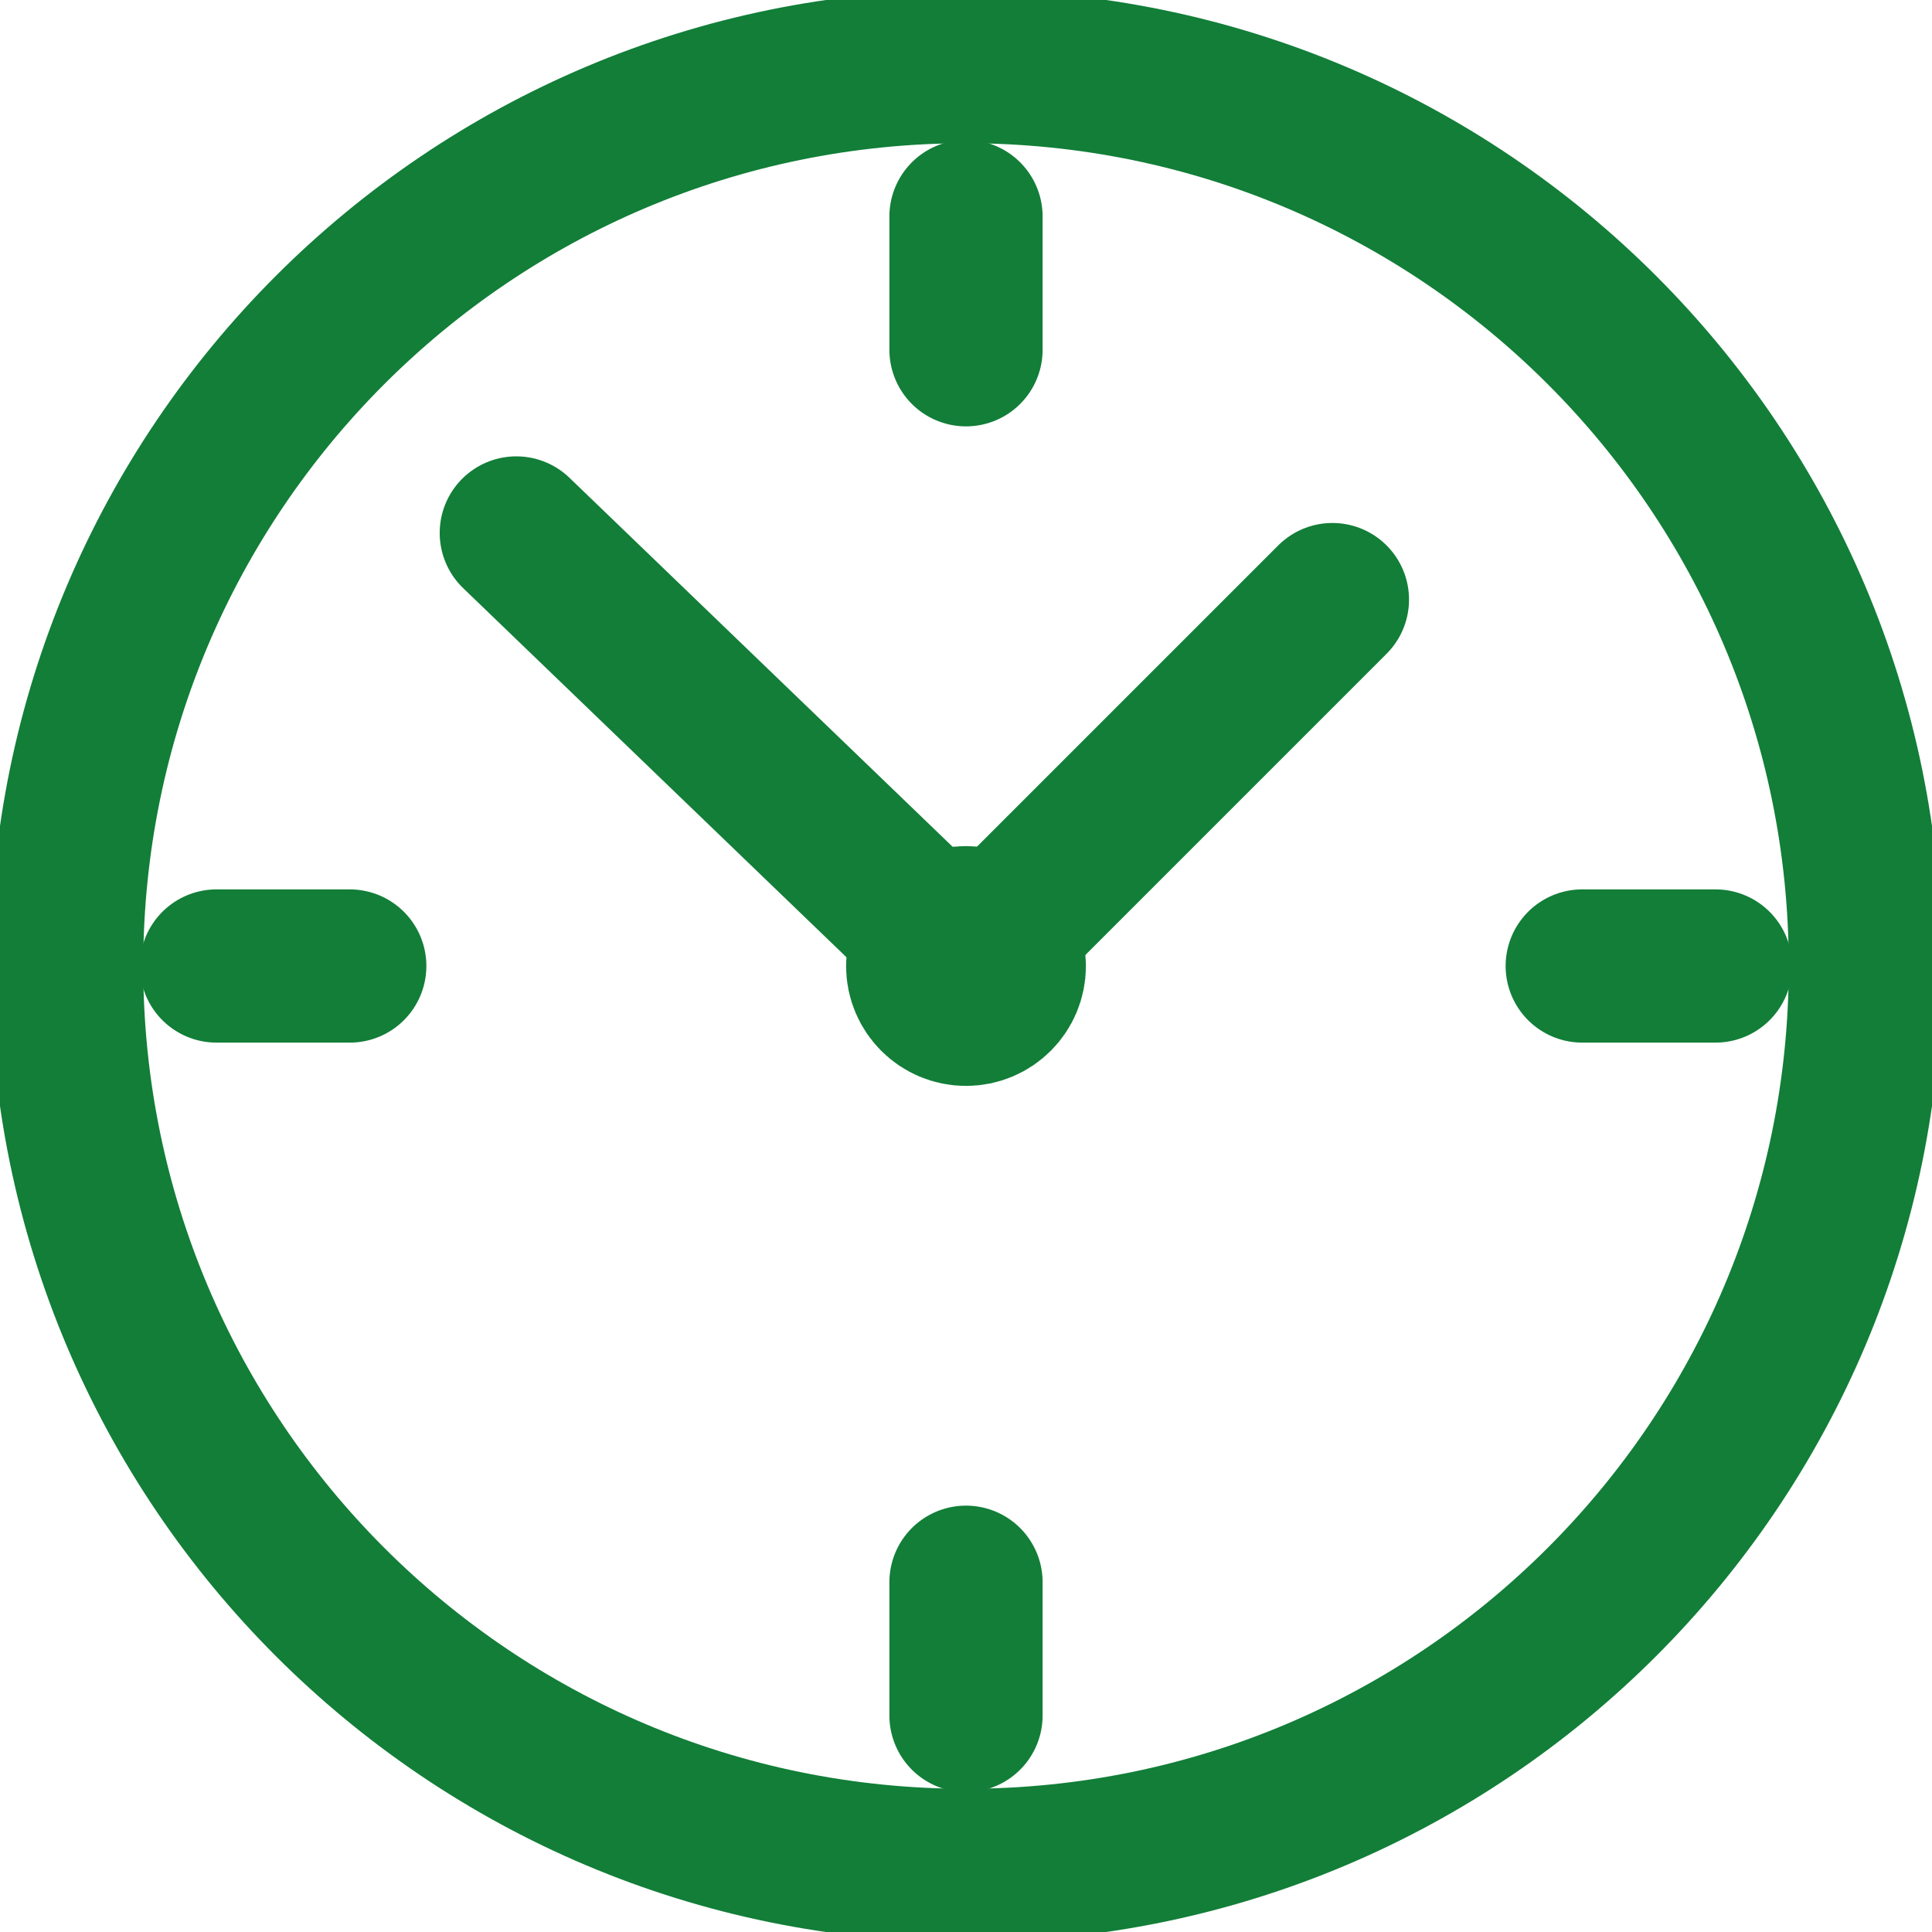
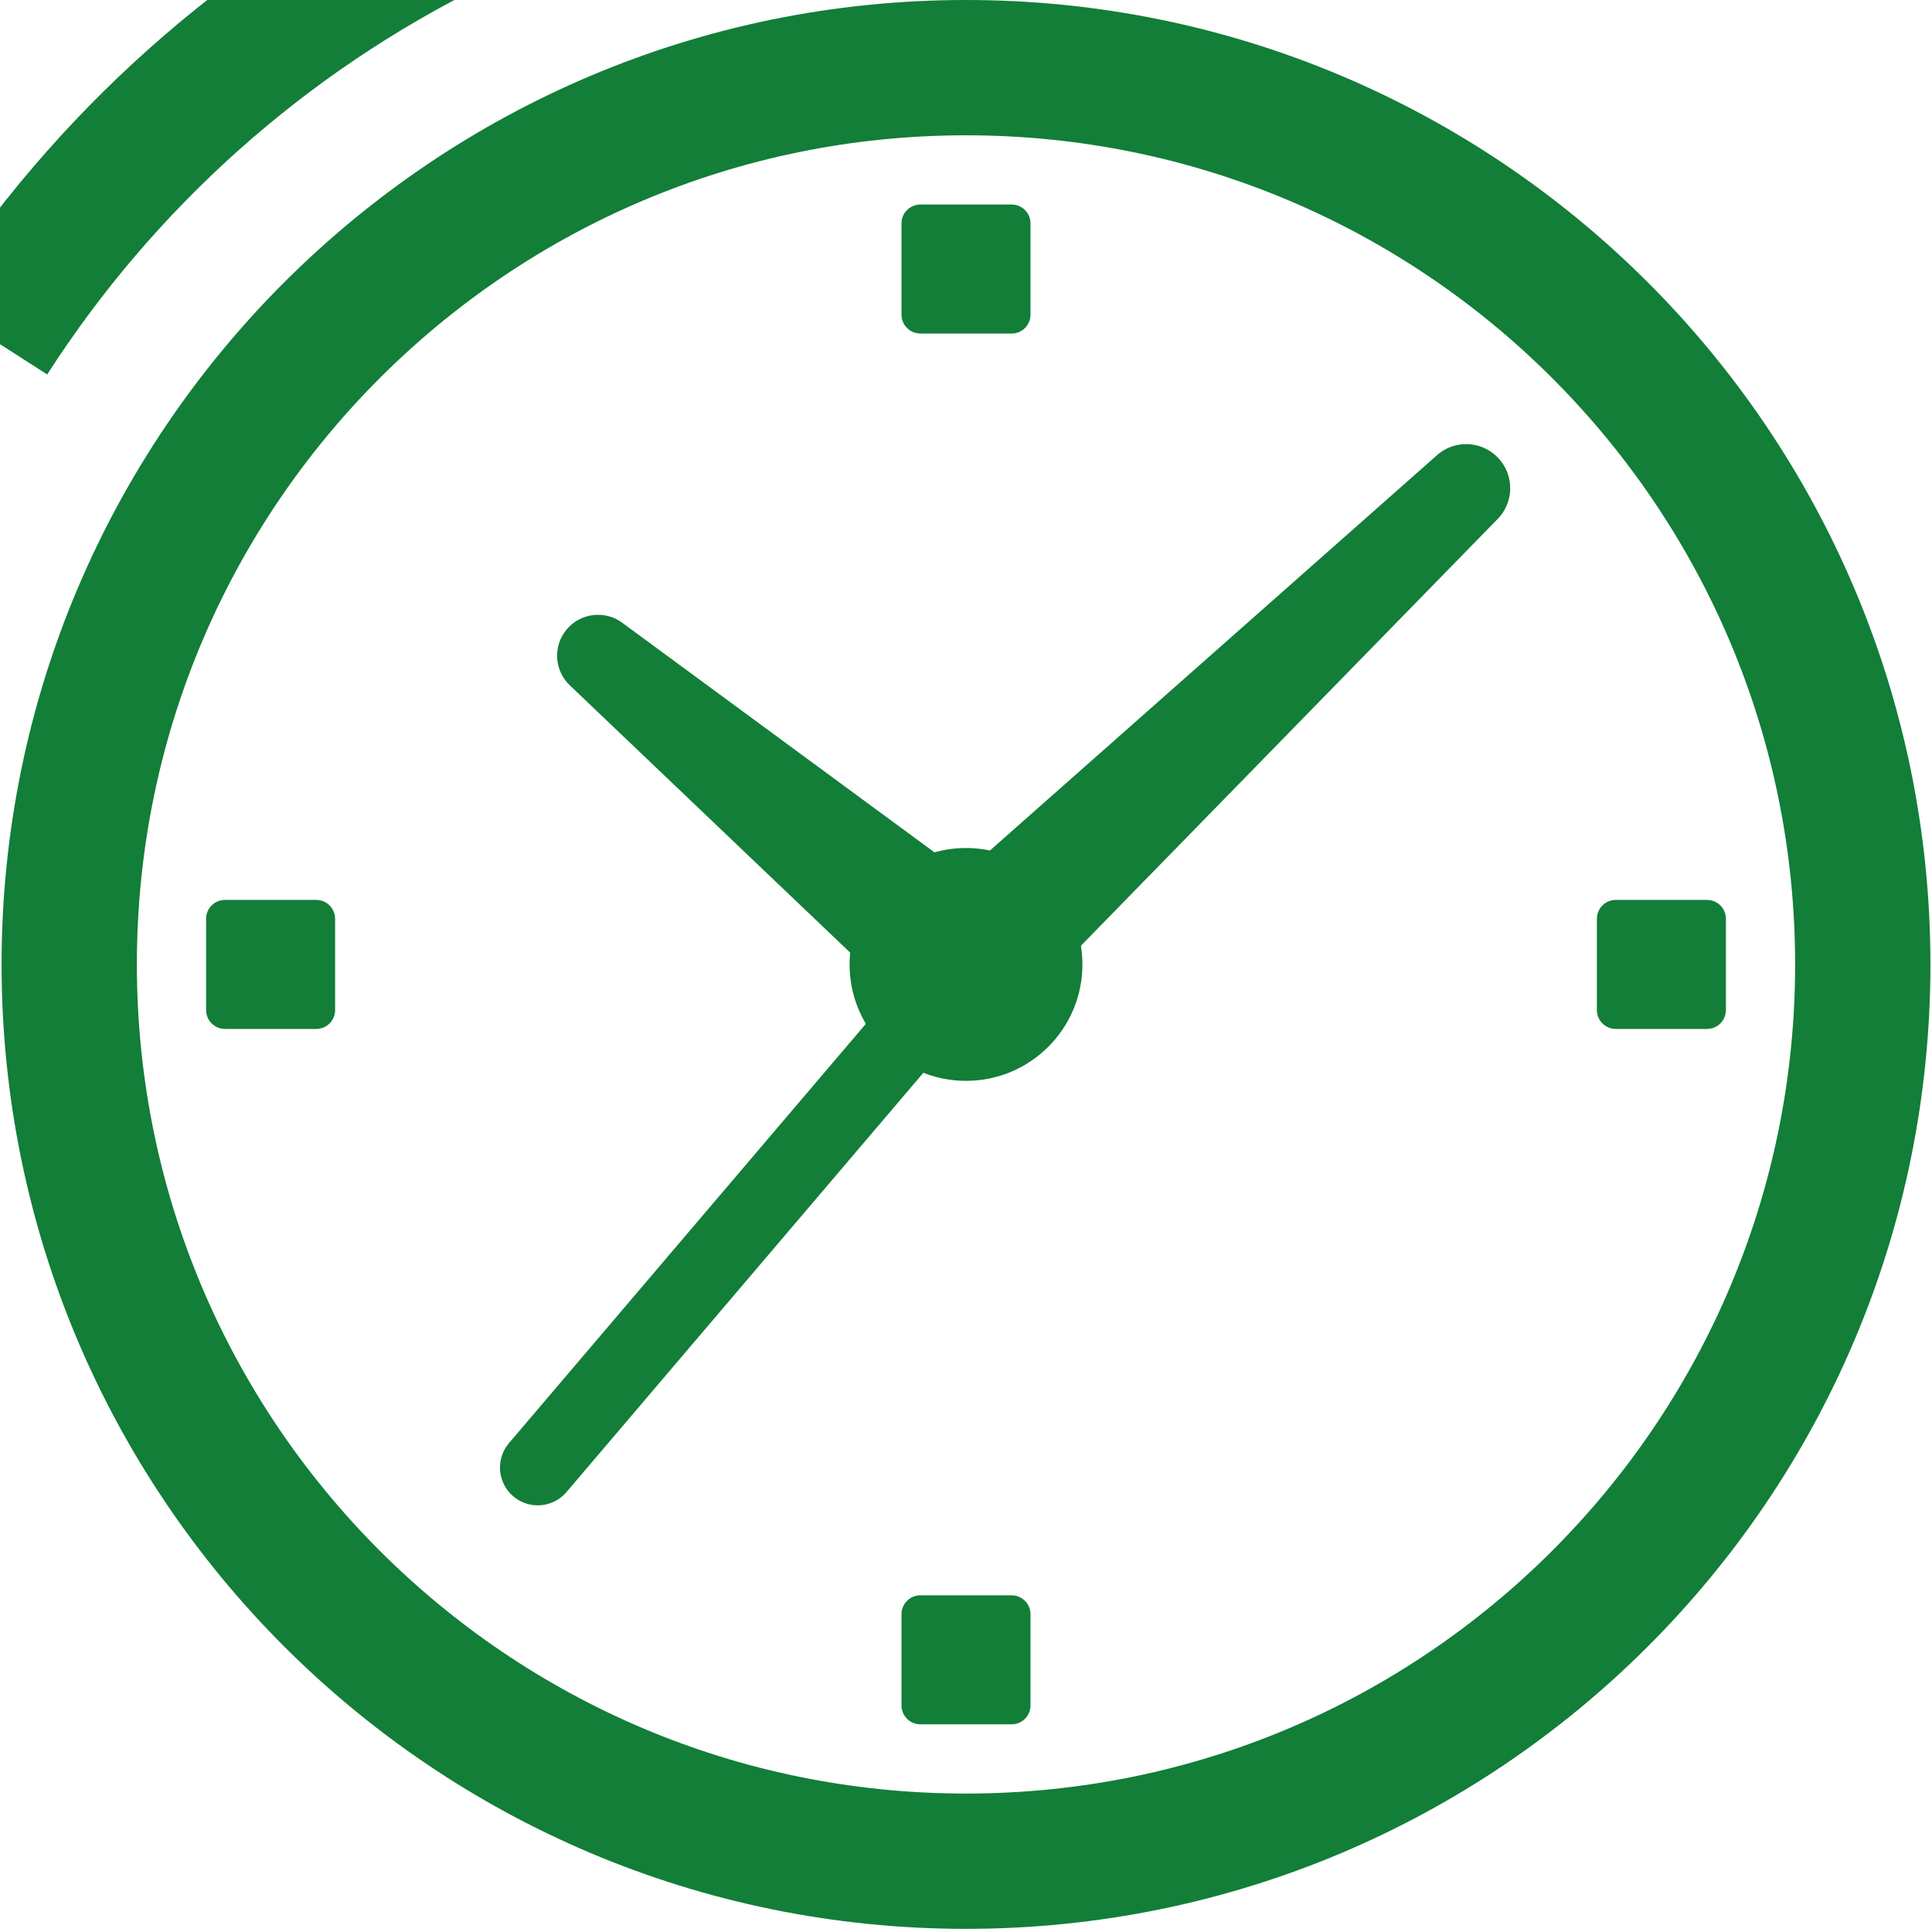
- <svg xmlns="http://www.w3.org/2000/svg" viewBox="15 15 58 58">
-   <g fill="none" stroke="#127e38" stroke-width="4.6" stroke-linecap="round" stroke-linejoin="round">
-     <circle cx="44" cy="44" r="27" />
-     <path d="M44 21.5v4M21.5 44h4M62.5 44h4M44 62.5v4" />
-     <path d="M44 44 30.5 31M44 44 55 33" />
-     <circle cx="44" cy="44" r="1.3" />
-   </g>
+ <svg xmlns="http://www.w3.org/2000/svg" viewBox="13 18.15 61.4 61.4" fill="#127e38" overflow="visible">
+   <circle cx="43.7" cy="48.8" r="28.5" fill="none" stroke="#127e38" stroke-width="4.3" />
+   <path d="M10.88 27.73A39 39 0 0 1 26.48 13.81L28.38 17.67A34.7 34.7 0 0 0 14.5 30.05Z" />
+   <path d="M42.25 24.65h2.9a0.6 0.6 0 0 1 0.6 0.6v2.9a0.6 0.6 0 0 1-0.6 0.6h-2.9a0.6 0.6 0 0 1-0.6-0.6v-2.9a0.6 0.6 0 0 1 0.6-0.6ZM20.15 46.75h2.9a0.6 0.6 0 0 1 0.6 0.6v2.9a0.6 0.6 0 0 1-0.6 0.6h-2.9a0.6 0.6 0 0 1-0.6-0.6v-2.9a0.6 0.6 0 0 1 0.6-0.6ZM64.35 46.75h2.9a0.6 0.6 0 0 1 0.6 0.6v2.9a0.6 0.6 0 0 1-0.6 0.6h-2.9a0.6 0.6 0 0 1-0.6-0.6v-2.9a0.6 0.6 0 0 1 0.6-0.6ZM42.25 68.85h2.9a0.6 0.6 0 0 1 0.6 0.6v2.9a0.6 0.6 0 0 1-0.6 0.6h-2.9a0.6 0.6 0 0 1-0.6-0.6v-2.9a0.6 0.6 0 0 1 0.6-0.6Z" />
+   <path d="M40.16 48.56L31.13 39.95A1.3 1.3 0 0 1 32.8 37.96L42.85 45.35A2.1 2.1 0 1 1 40.16 48.56Z" />
+   <path d="M44.37 45.26L58.63 32.65A1.4 1.4 0 0 1 60.56 34.68L47.26 48.3A2.1 2.1 0 1 1 44.37 45.26Z" />
+   <path d="M40 48.8a3.7 3.7 0 1 0 7.4 0a3.7 3.7 0 1 0-7.4 0Z" />
+   <path d="M43.7 48.8 30.09 64.79" fill="none" stroke="#127e38" stroke-width="2.4" stroke-linecap="round" />
</svg>
